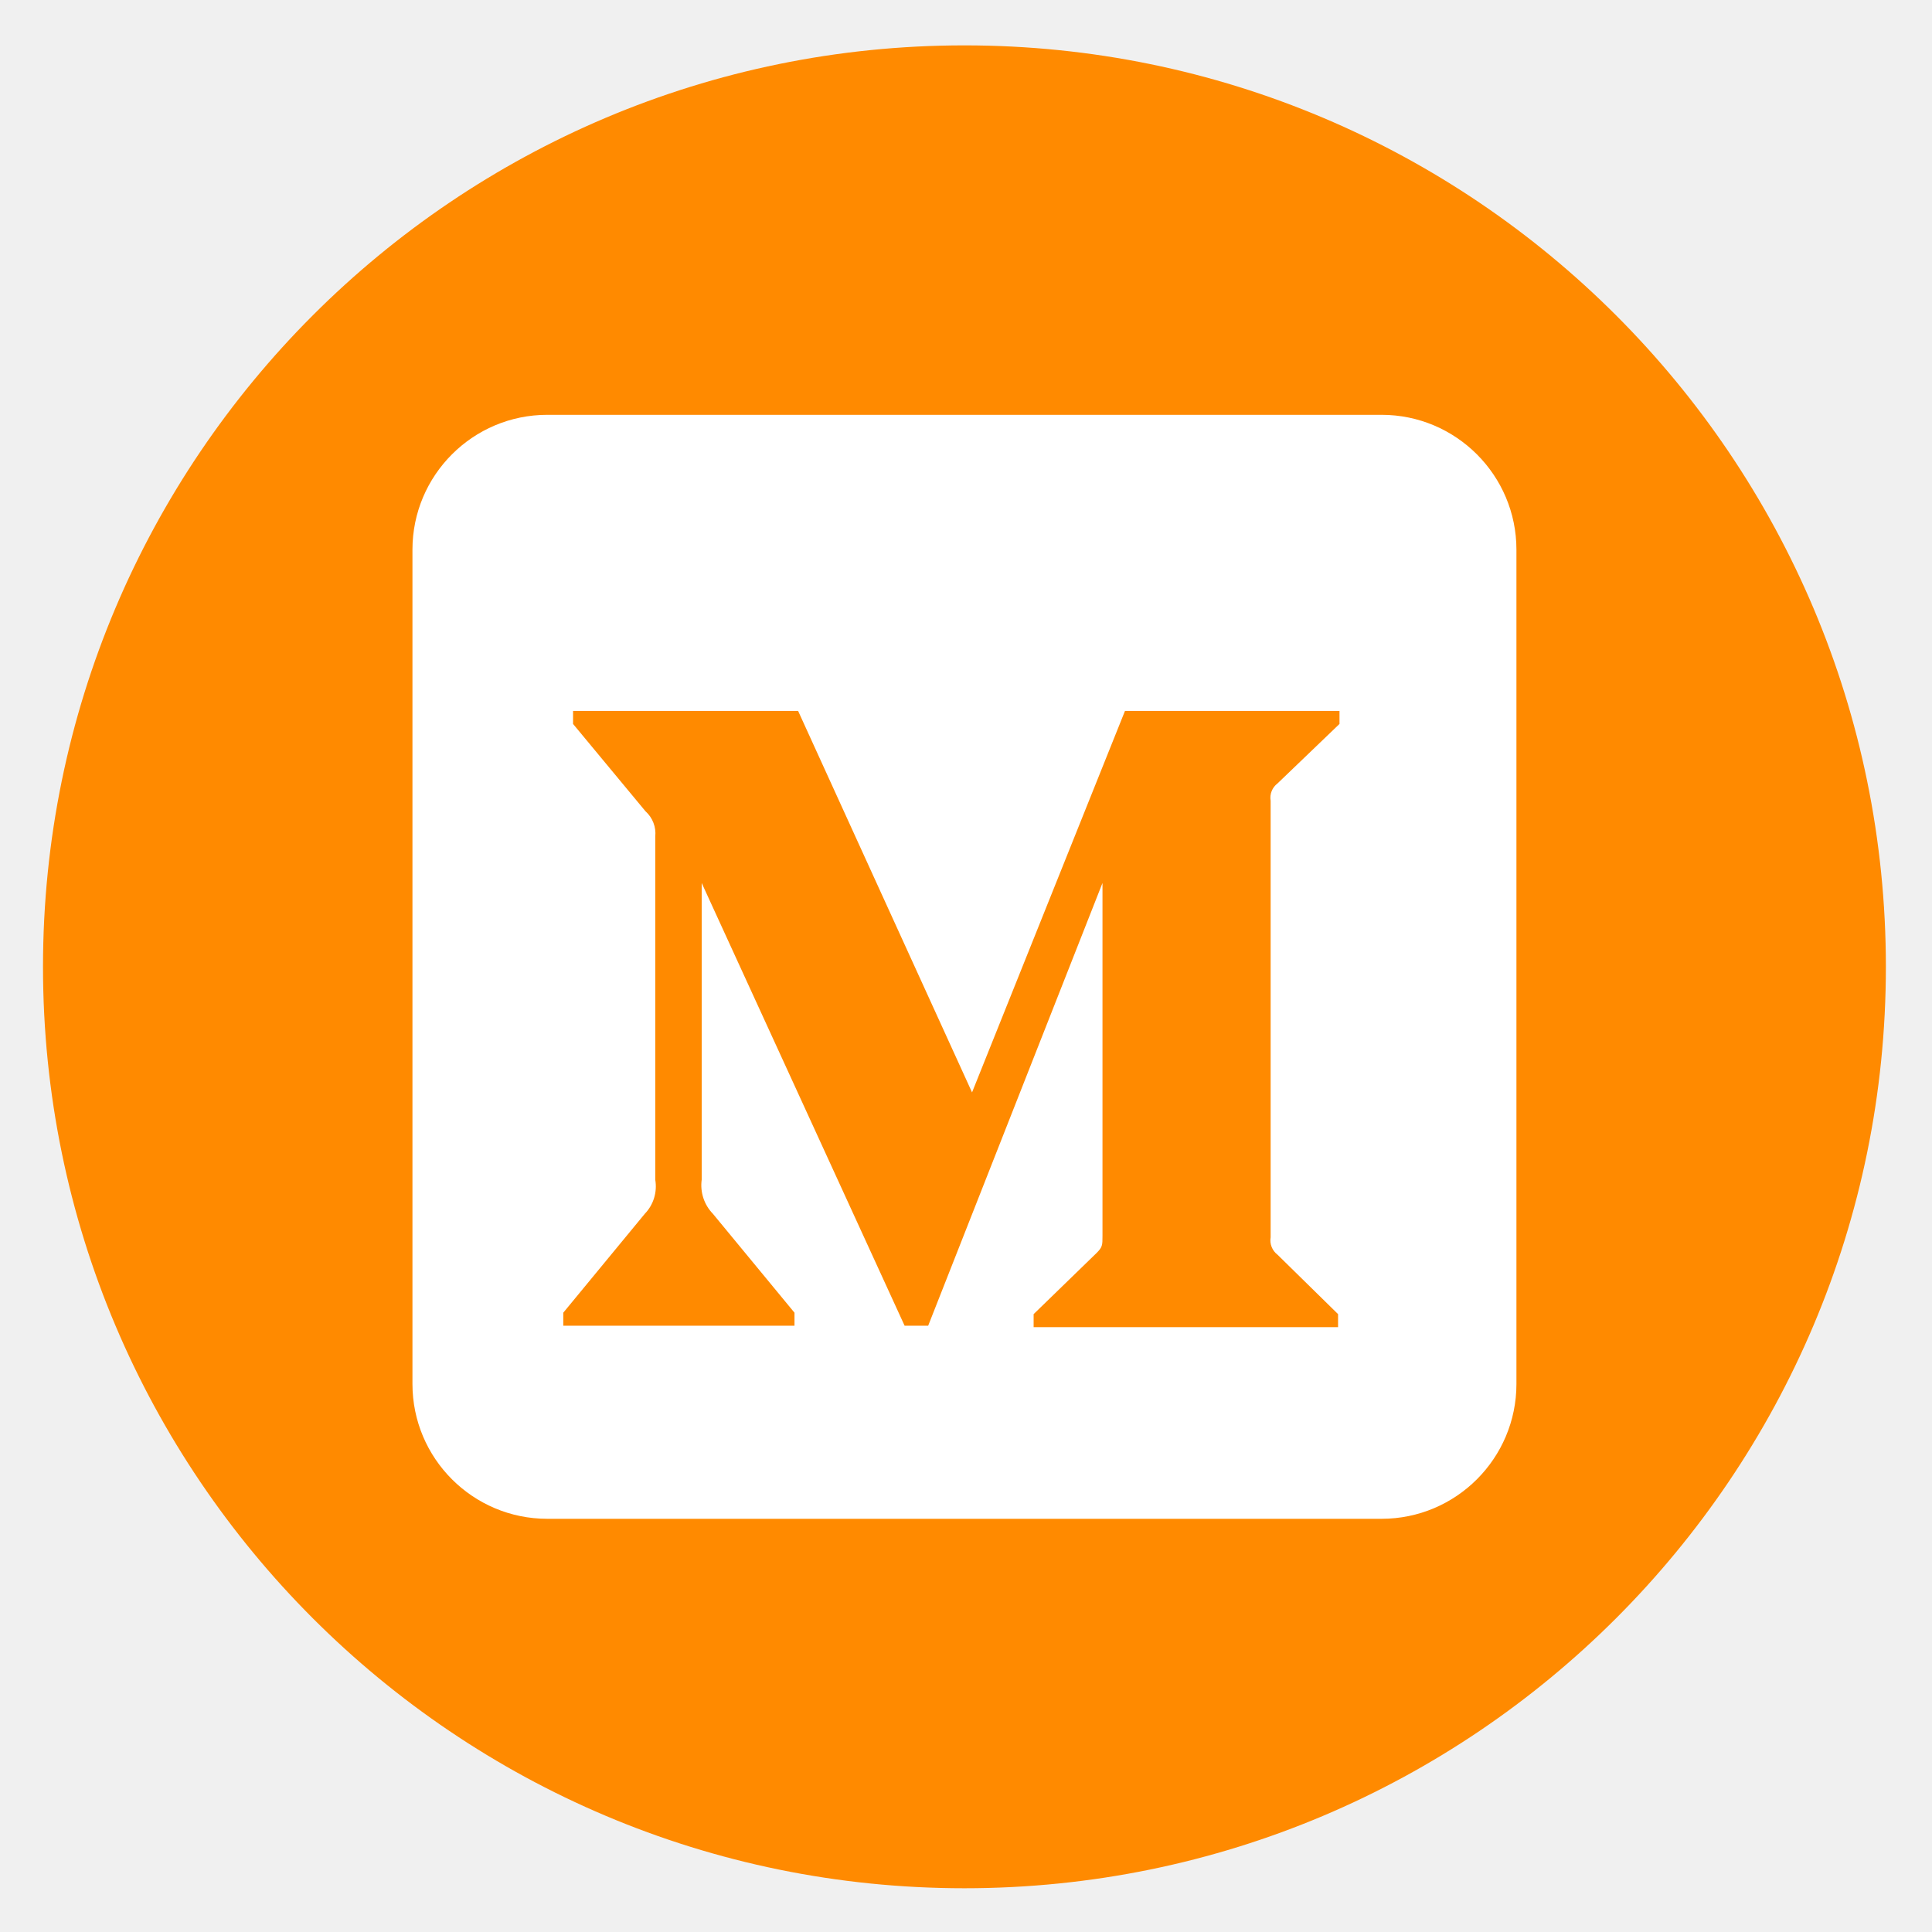
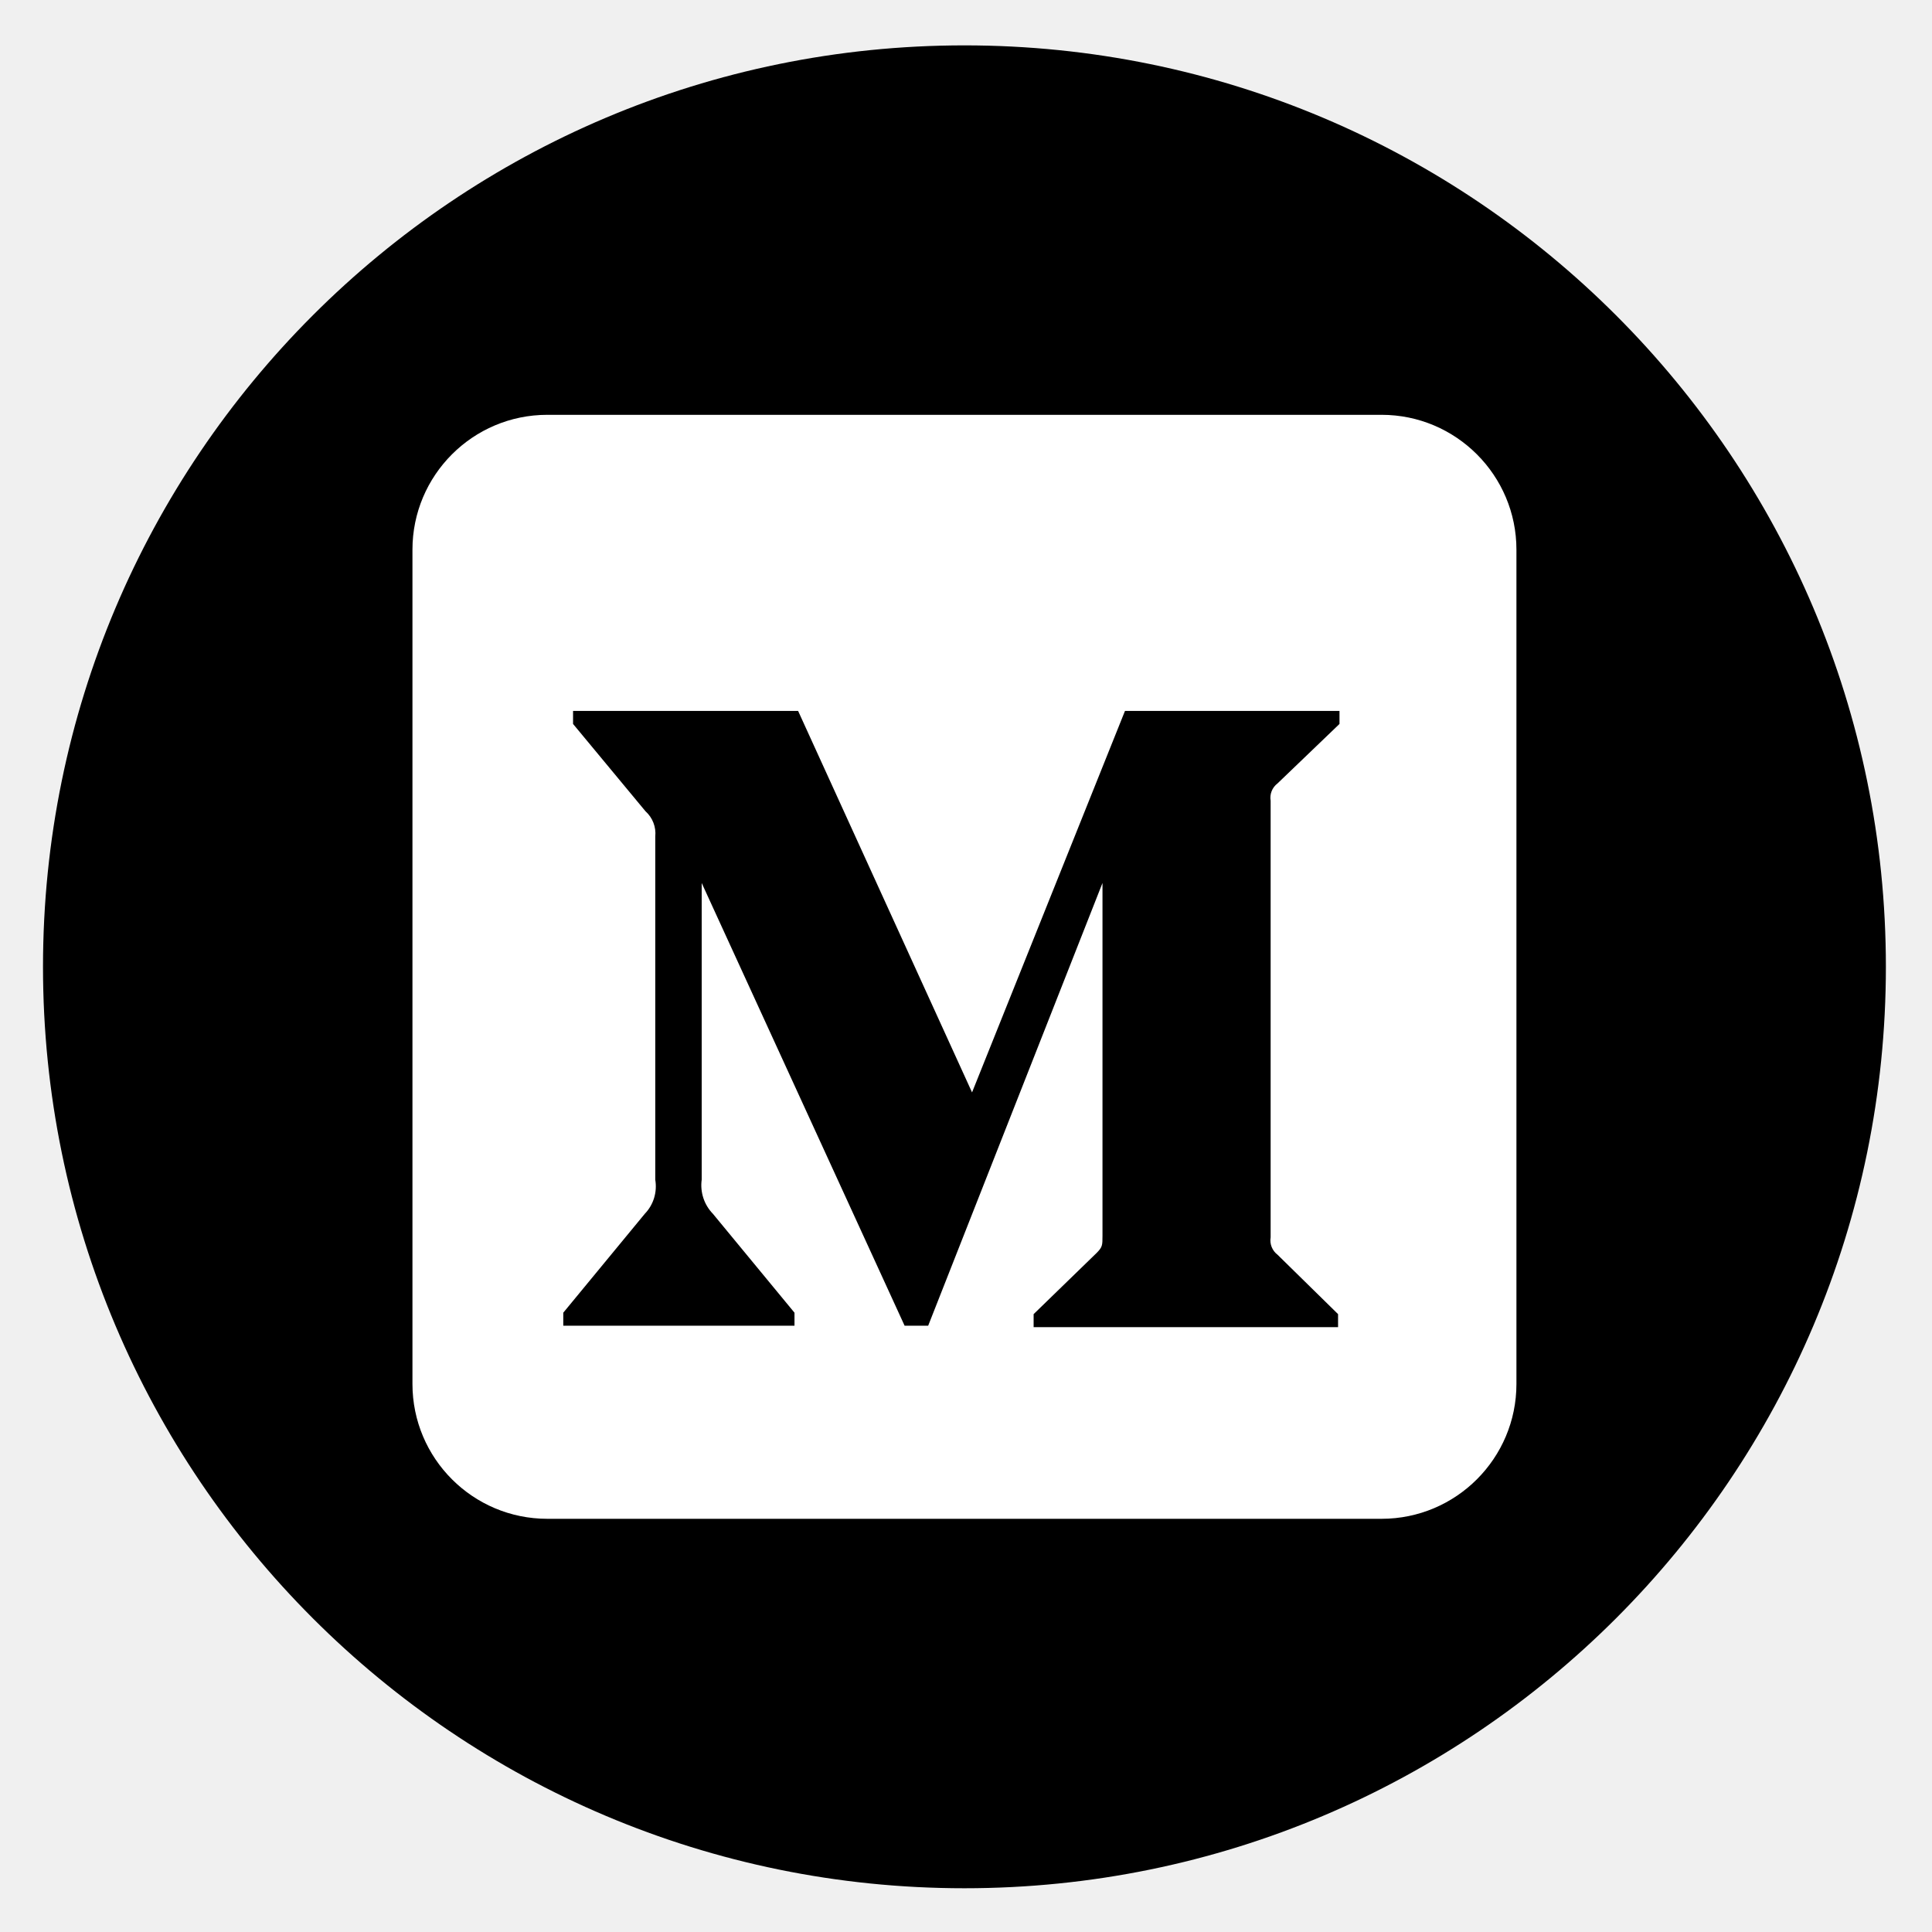
<svg xmlns="http://www.w3.org/2000/svg" width="31" height="31" viewBox="0 0 31 31" fill="none">
-   <circle cx="15.475" cy="15.513" r="14.785" fill="#FF8A00" />
+   <circle cx="15.475" cy="15.513" r="14.785" fill="#000000" />
  <path fill-rule="evenodd" clip-rule="evenodd" d="M22.168 6.656C23.362 6.656 24.332 7.626 24.332 8.82V22.206C24.332 23.401 23.362 24.37 22.168 24.37H8.782C7.587 24.37 6.618 23.401 6.618 22.206V8.82C6.618 7.626 7.587 6.656 8.782 6.656H22.168V6.656ZM21.493 11.407H18.051L15.597 17.528L12.806 11.407H9.195V11.616L10.357 13.017C10.472 13.12 10.53 13.271 10.514 13.424V18.929C10.548 19.128 10.486 19.331 10.346 19.476L9.038 21.063V21.272H12.748V21.063L11.439 19.476C11.298 19.331 11.232 19.13 11.259 18.929V14.168L14.515 21.272H14.893L17.69 14.168V19.83C17.69 19.982 17.69 20.011 17.591 20.109L16.585 21.086V21.295H21.47V21.086L20.499 20.133C20.413 20.067 20.37 19.96 20.388 19.854V12.849C20.37 12.742 20.413 12.635 20.499 12.57L21.493 11.616V11.407V11.407Z" fill="white" />
</svg>
